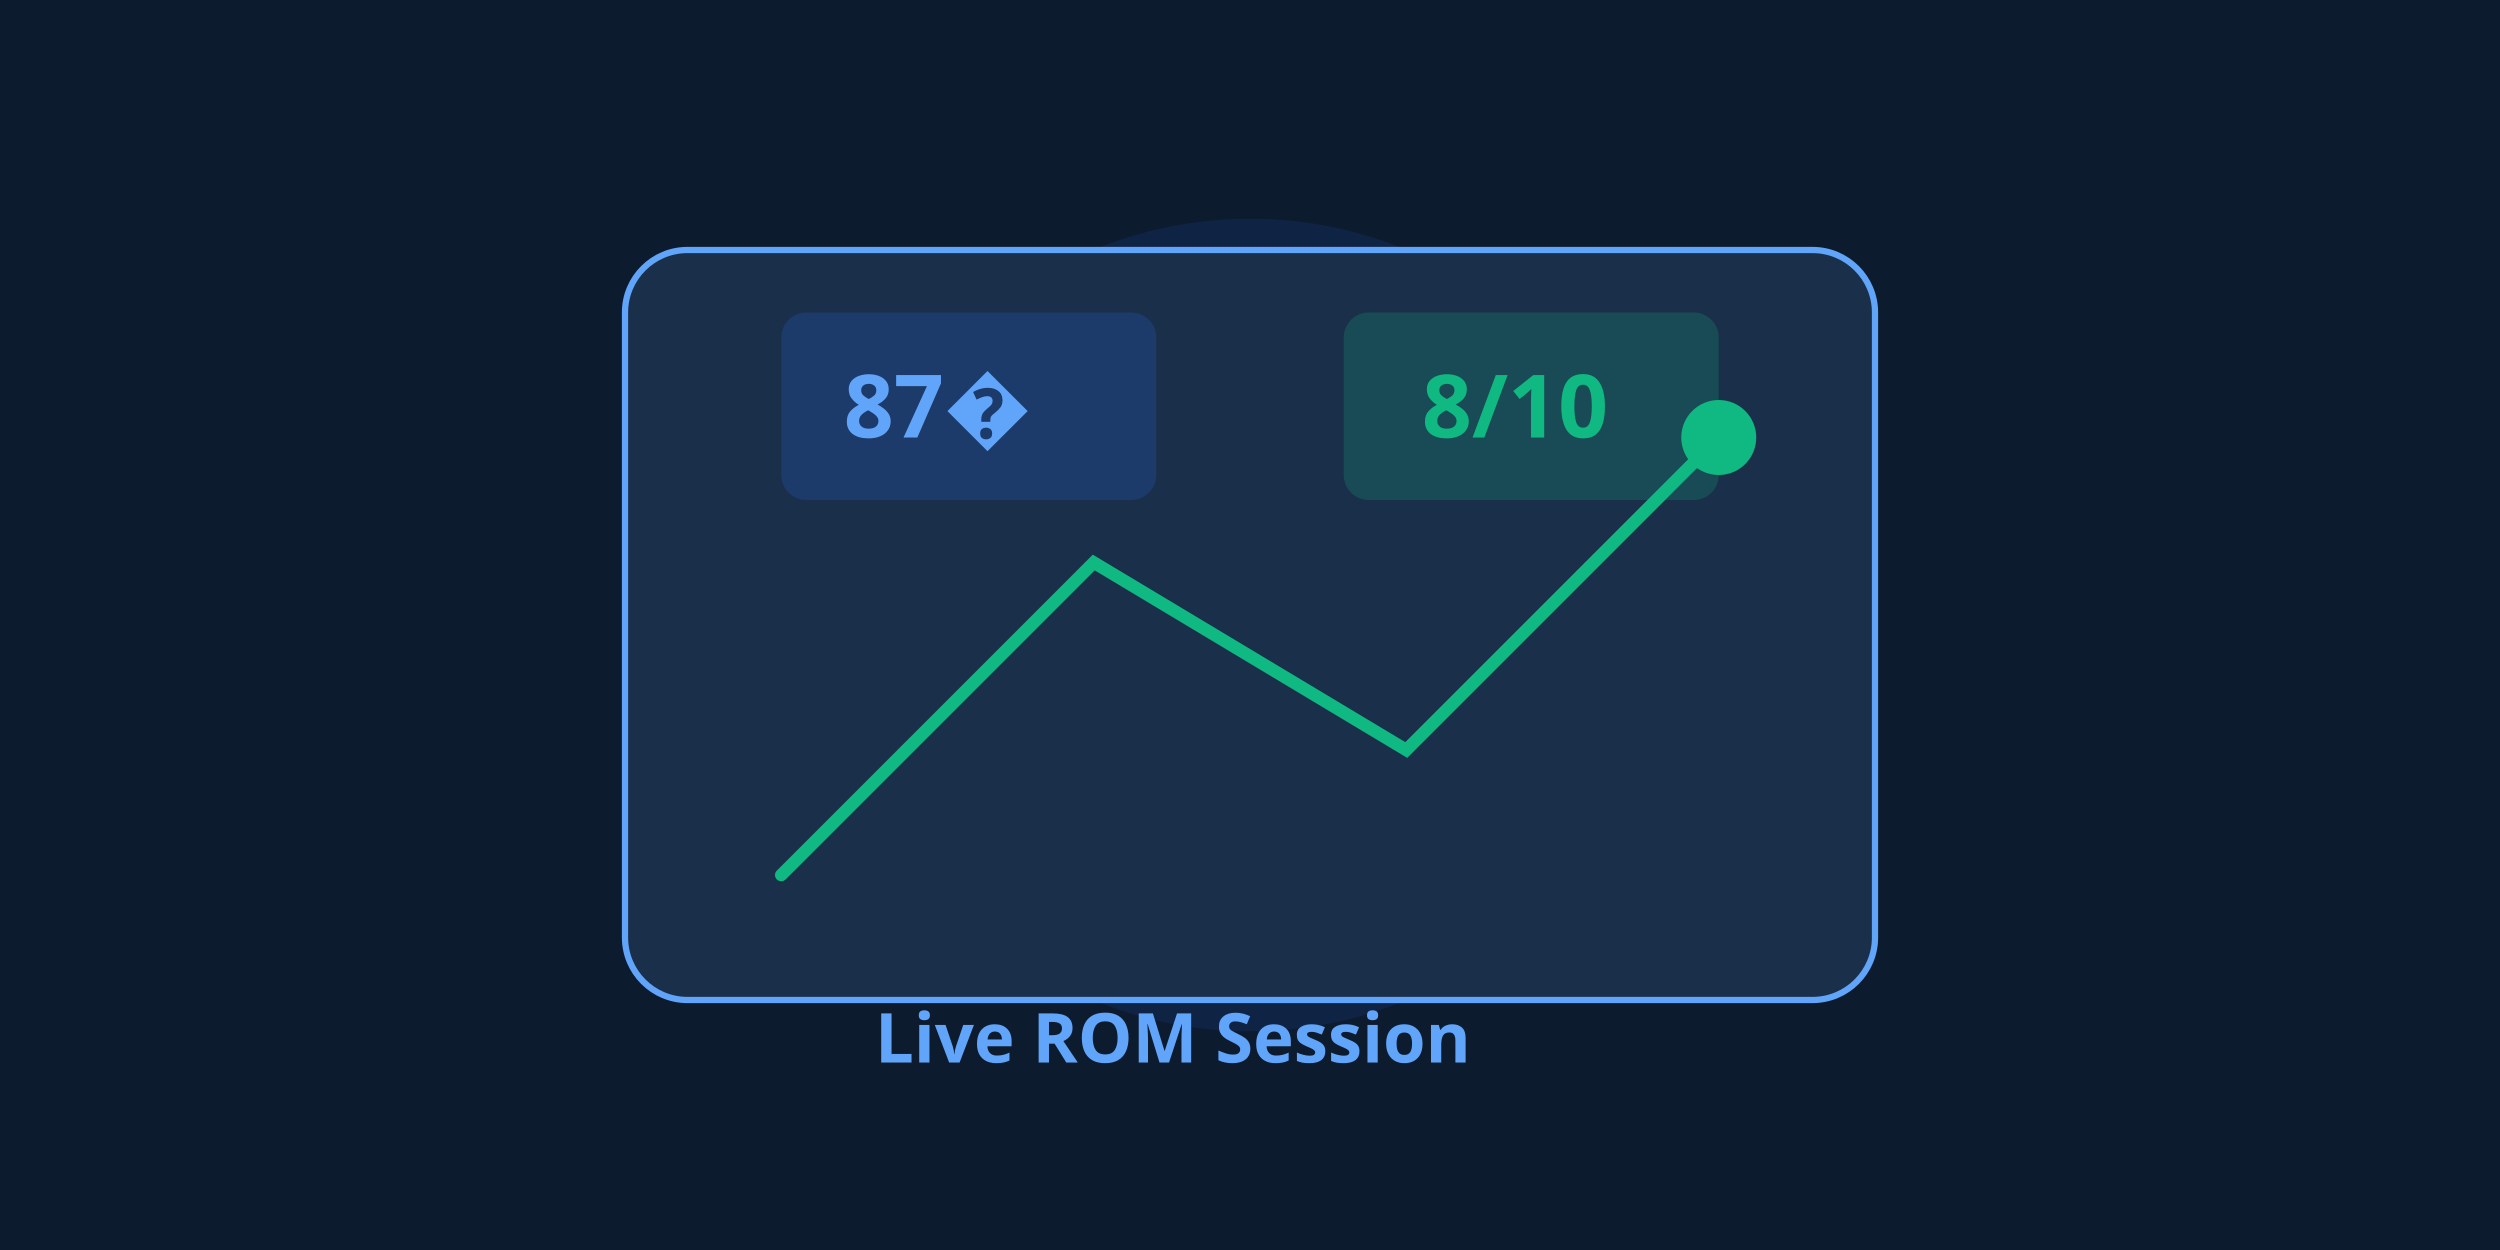
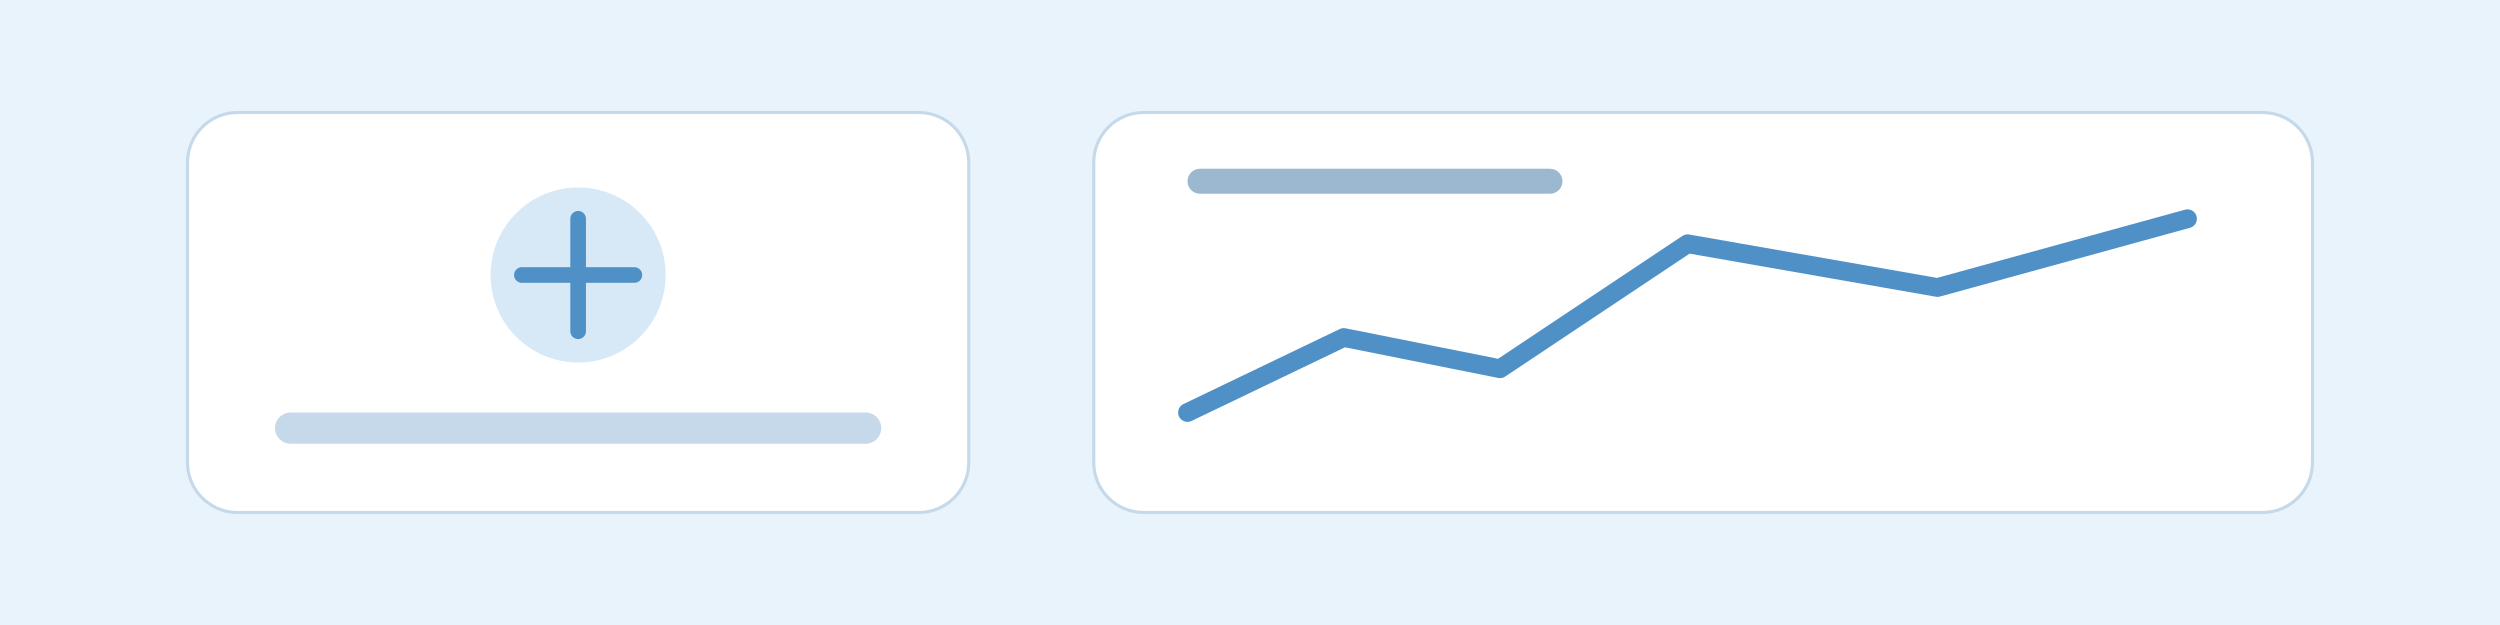
- <svg xmlns="http://www.w3.org/2000/svg" viewBox="0 0 800 400" fill="none">
-   <rect width="800" height="400" fill="#0d1b2e" />
-   <circle cx="400" cy="200" r="130" fill="#2563eb" opacity="0.12" />
-   <rect x="200" y="80" width="400" height="240" rx="20" fill="#1a2f4a" stroke="#60a5fa" stroke-width="2" />
-   <path d="M250 280 L350 180 L450 240 L550 140" stroke="#10b981" stroke-width="4" fill="none" stroke-linecap="round" />
-   <circle cx="550" cy="140" r="12" fill="#10b981" />
-   <rect x="250" y="100" width="120" height="60" rx="8" fill="#2563eb" opacity="0.2" />
-   <text x="270" y="140" fill="#60a5fa" font-family="system-ui" font-size="28" font-weight="bold">87�</text>
-   <rect x="430" y="100" width="120" height="60" rx="8" fill="#10b981" opacity="0.2" />
-   <text x="455" y="140" fill="#10b981" font-family="system-ui" font-size="28" font-weight="bold">8/10</text>
-   <text x="280" y="340" fill="#60a5fa" font-family="system-ui" font-size="22" font-weight="bold">Live ROM Session</text>
+ <svg xmlns="http://www.w3.org/2000/svg" viewBox="0 0 800 200" fill="none">
+   <rect width="800" height="200" fill="#e8f3fb" />
+   <rect x="60" y="36" width="250" height="128" rx="16" fill="#ffffff" stroke="#c5d9ea" />
+   <circle cx="185" cy="88" r="28" fill="#d7e8f6" />
+   <path d="M185 70v36M167 88h36" stroke="#4f90c6" stroke-width="5" stroke-linecap="round" />
+   <rect x="88" y="132" width="194" height="10" rx="5" fill="#c5d9ea" />
+   <rect x="350" y="36" width="390" height="128" rx="16" fill="#ffffff" stroke="#c5d9ea" />
+   <polyline points="380,132 430,108 480,118 540,78 620,92 700,70" stroke="#4f90c6" stroke-width="6" stroke-linecap="round" stroke-linejoin="round" />
+   <rect x="380" y="54" width="120" height="8" rx="4" fill="#9bb8d0" />
</svg>
